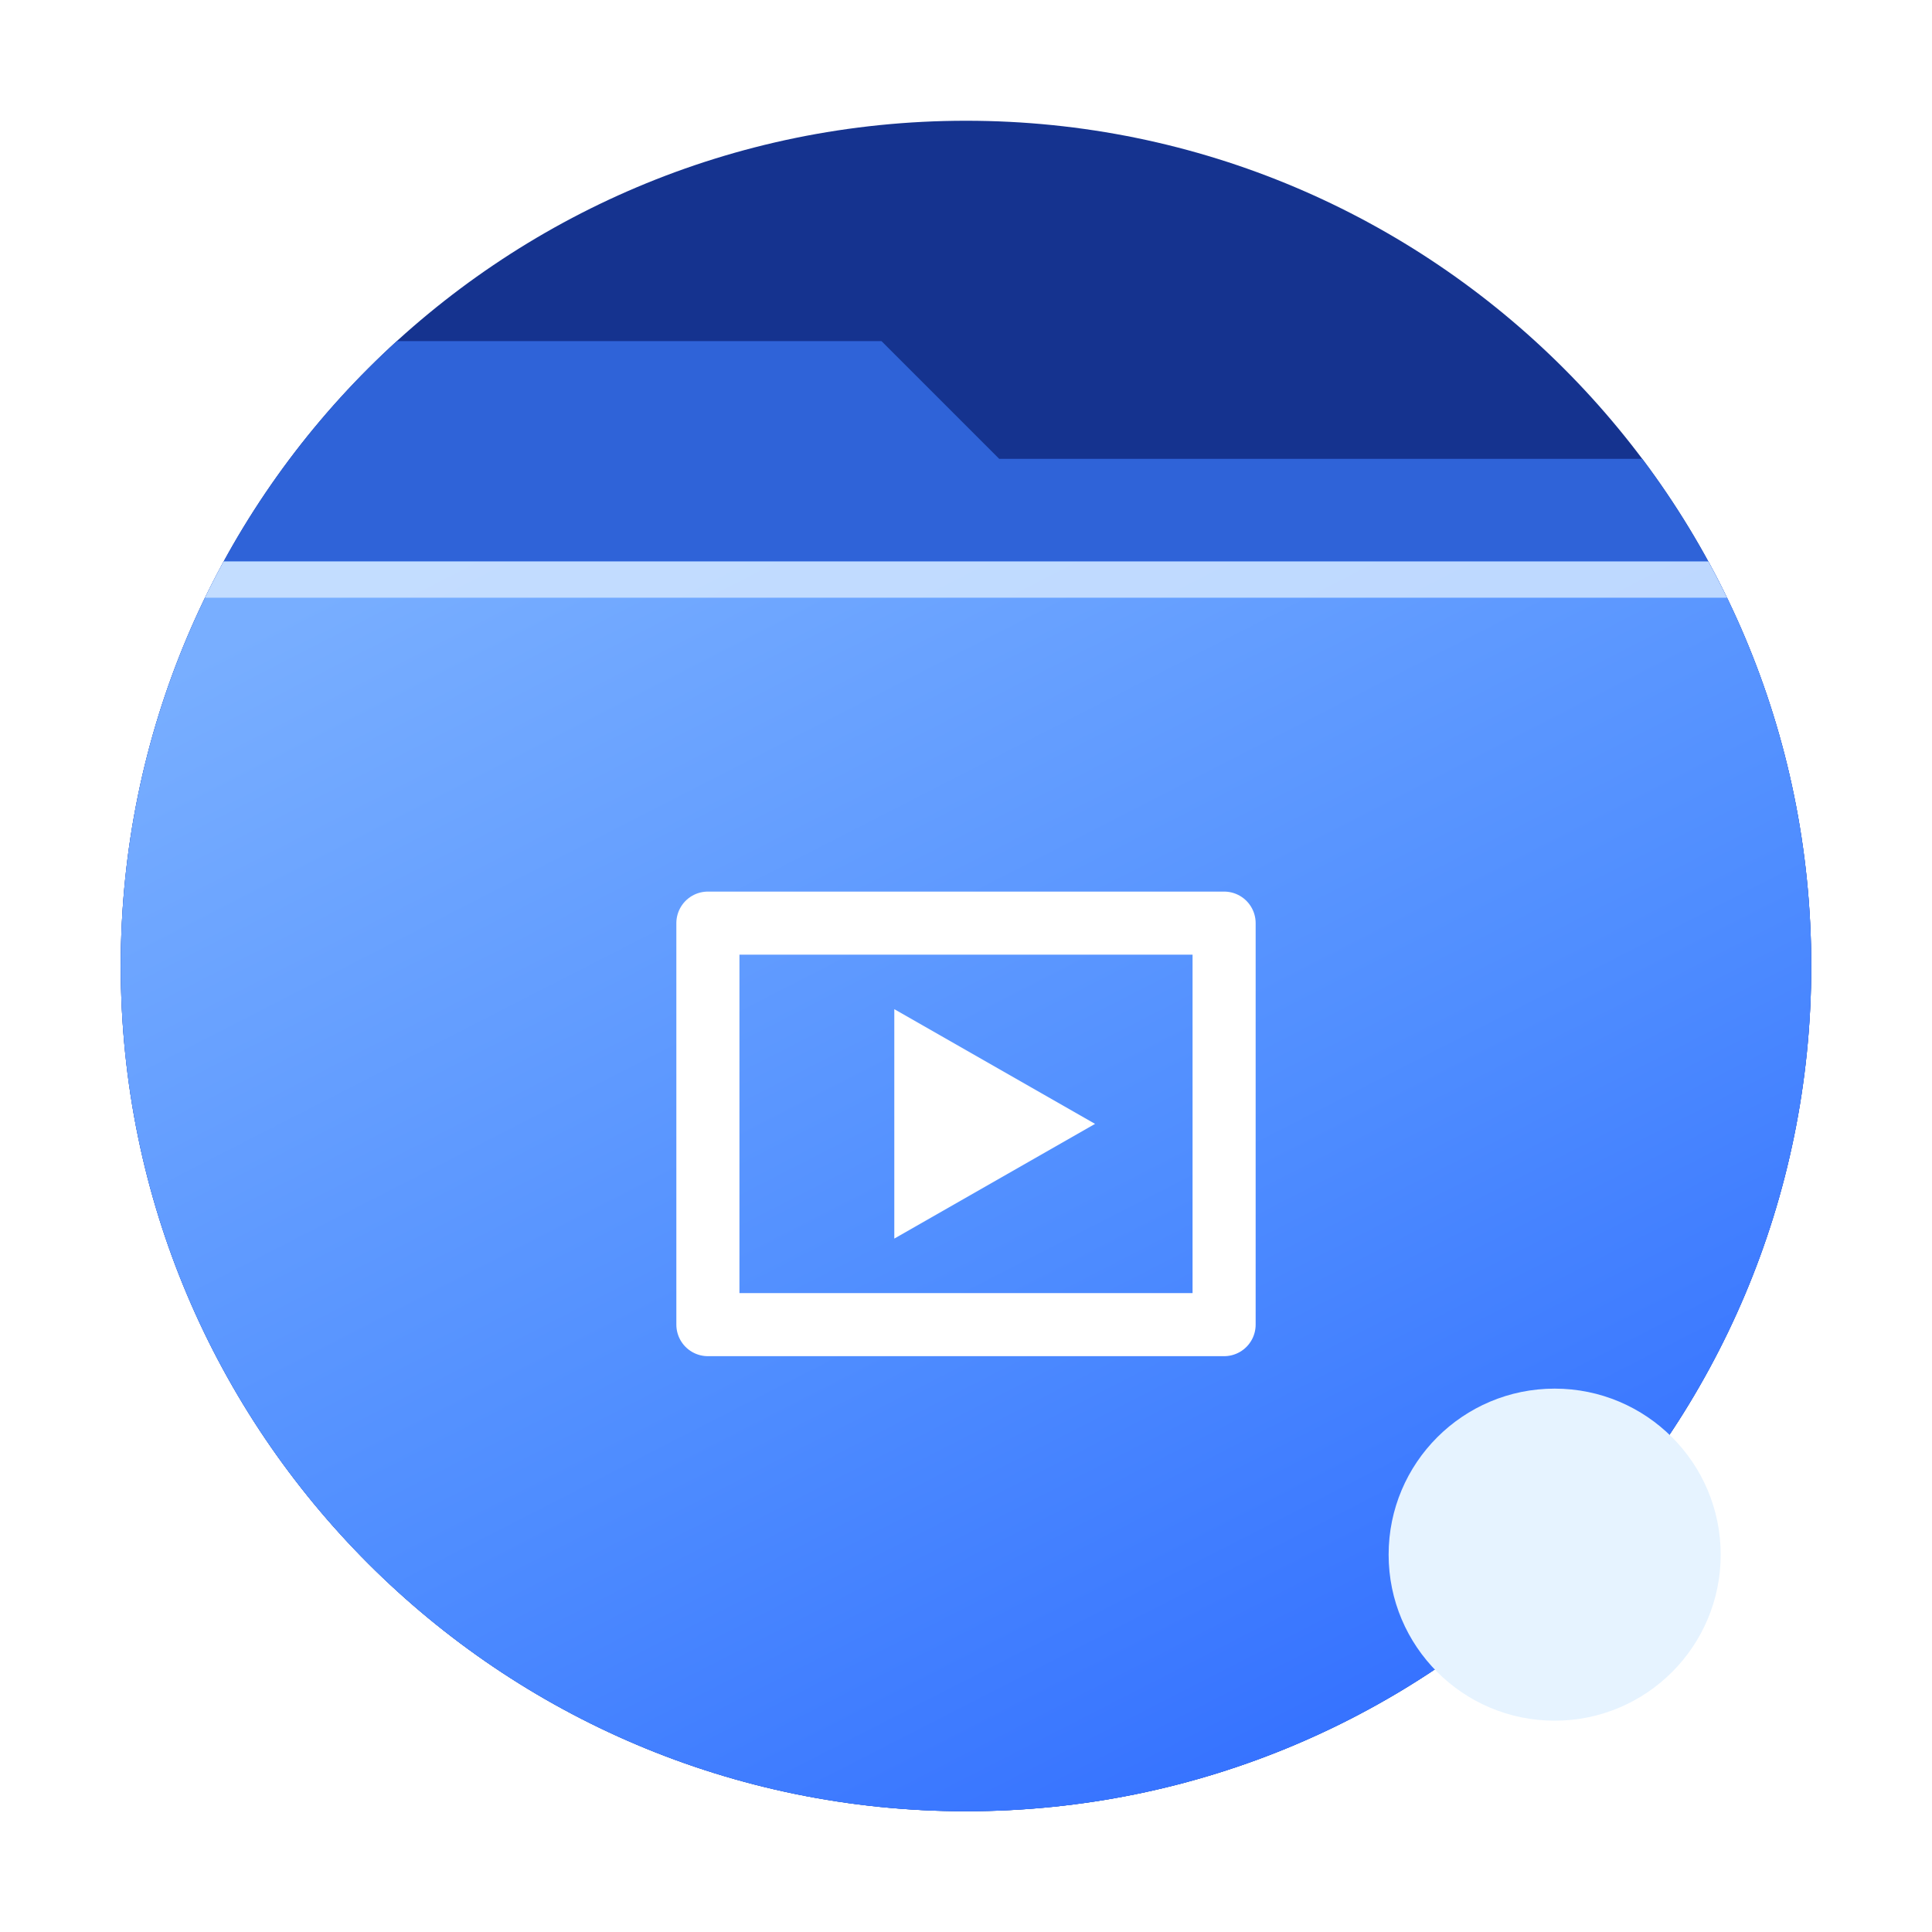
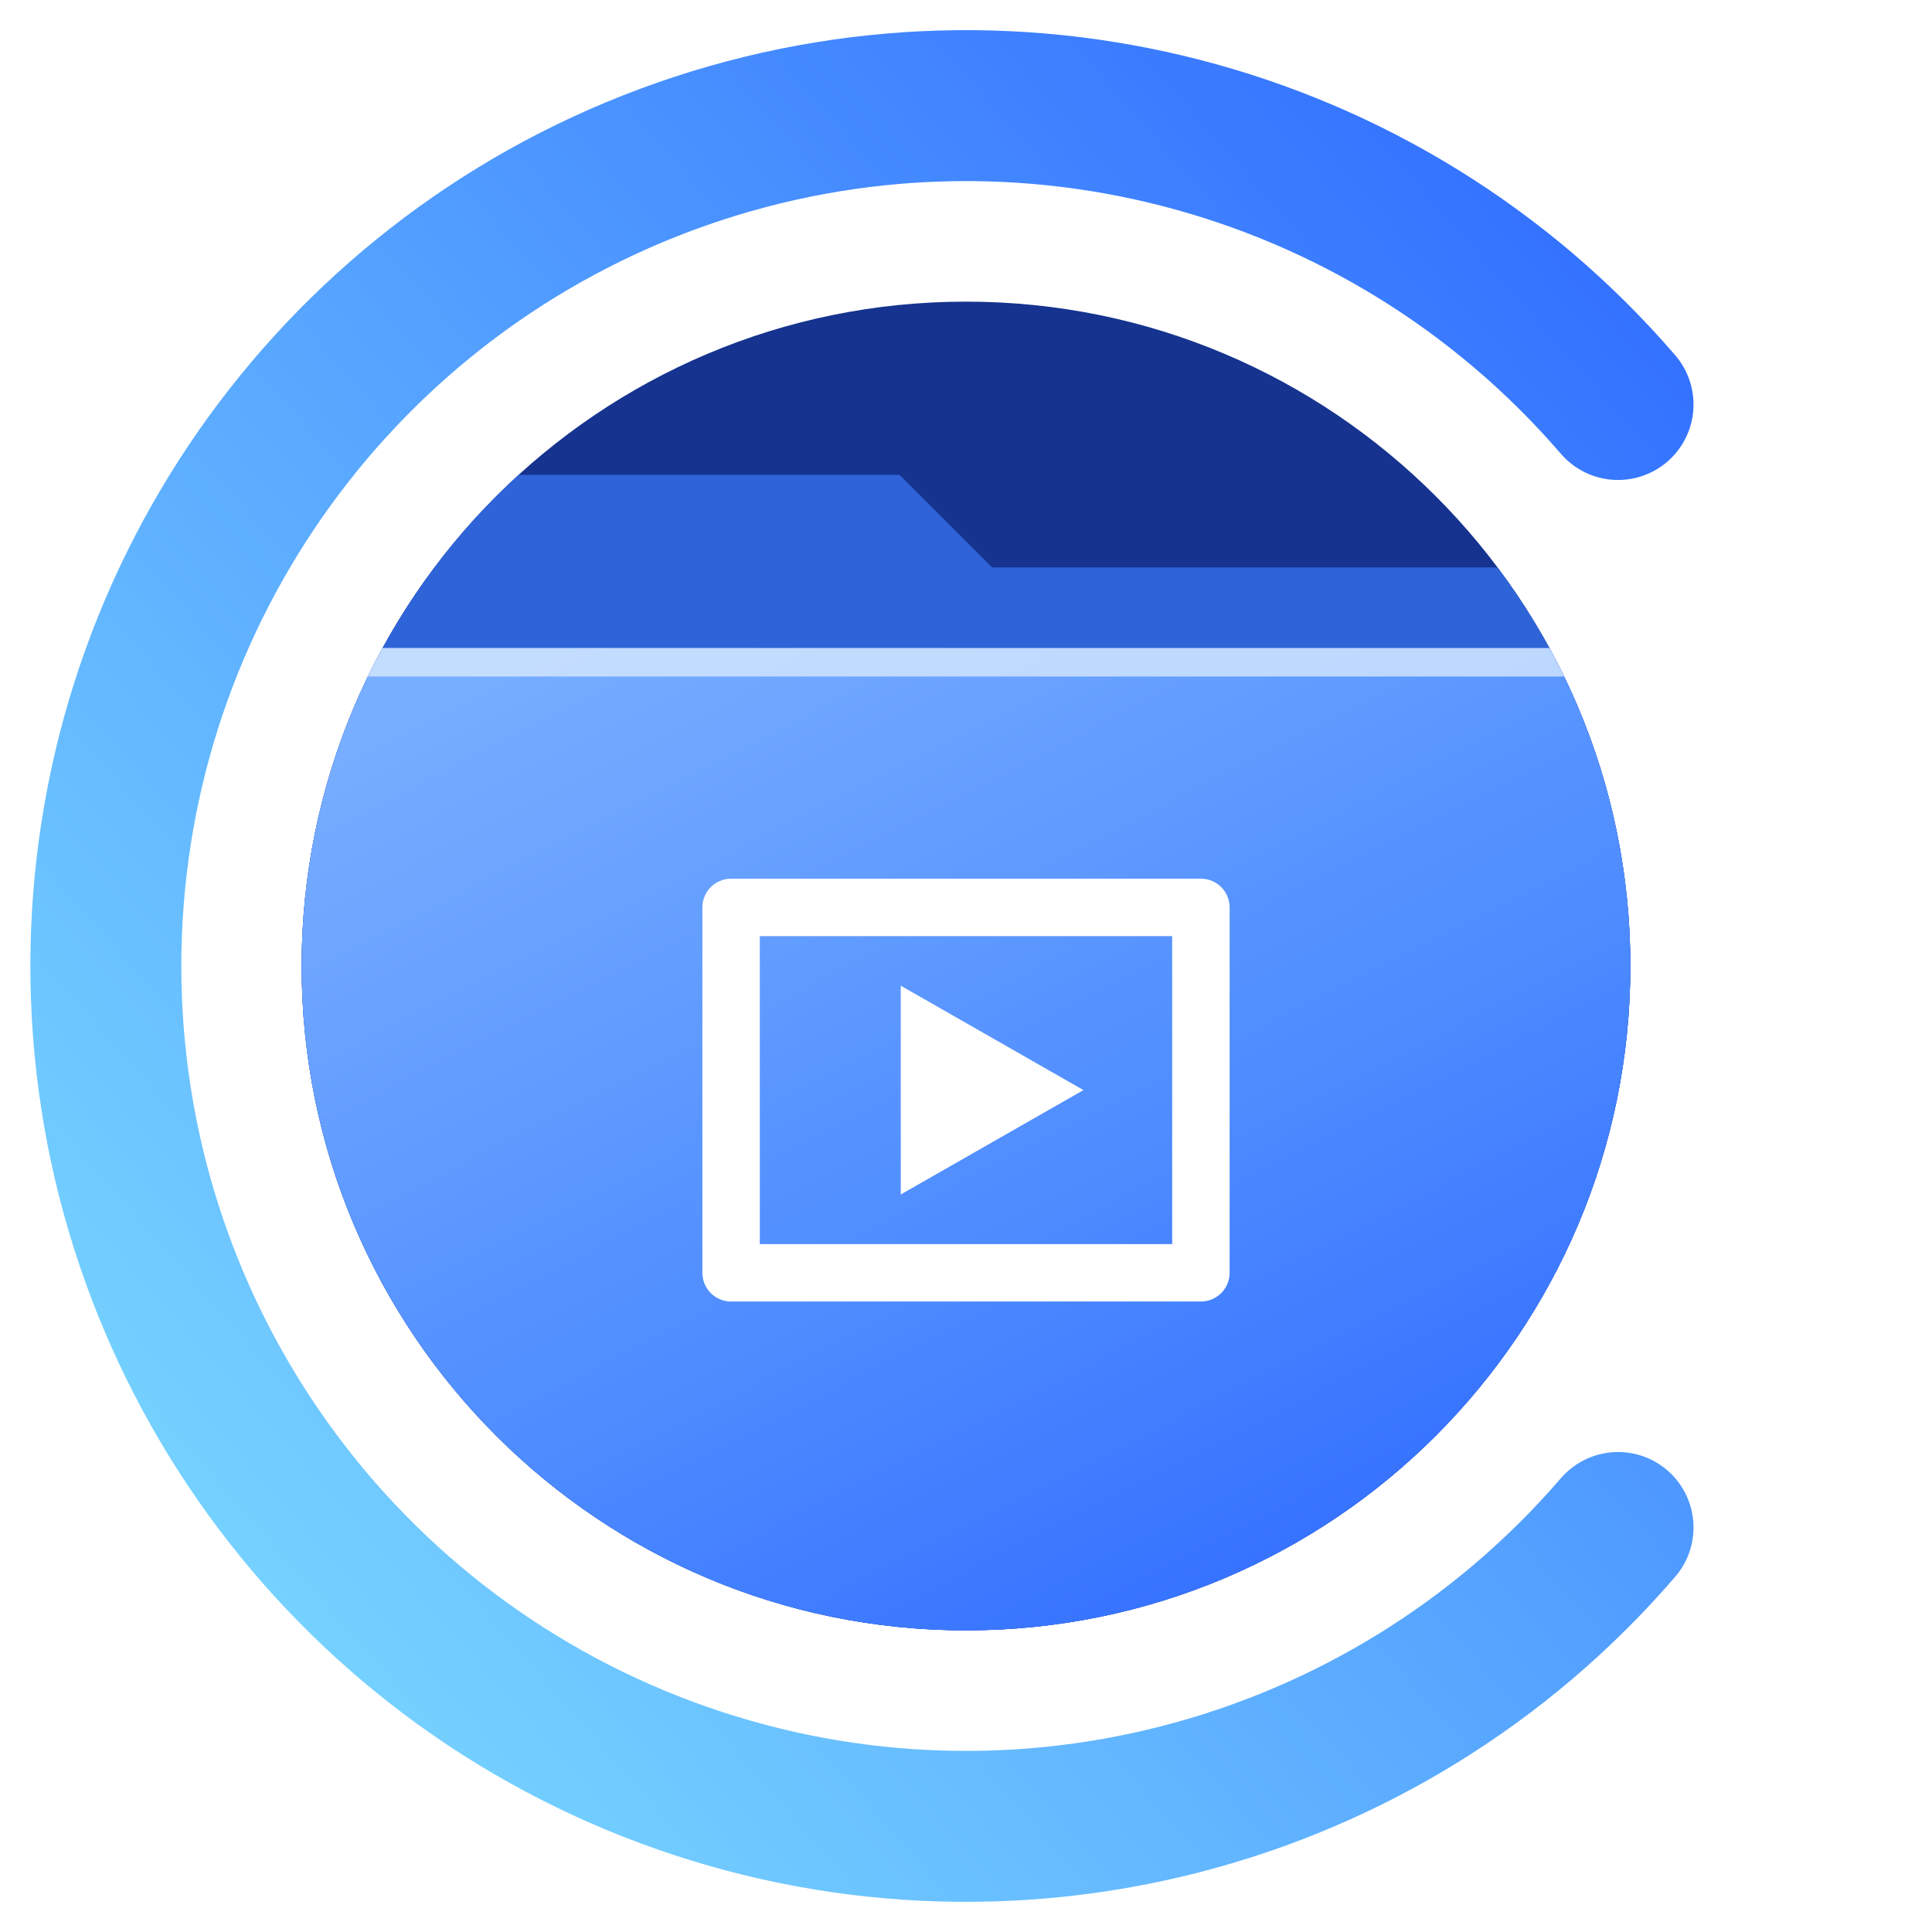
<svg xmlns="http://www.w3.org/2000/svg" width="64" height="64" viewBox="0 0 64 64">
  <defs>
    <clipPath id="disk">
      <circle cx="32" cy="32" r="28" />
    </clipPath>
    <linearGradient id="front" x1=".15" y1="0" x2=".85" y2="1">
      <stop offset="0" stop-color="#78aeff" />
      <stop offset=".55" stop-color="#4f8dff" />
      <stop offset="1" stop-color="#2f6bff" />
    </linearGradient>
+     <linearGradient id="orbit" x1="0" y1="1" x2="1" y2="0">
+       <stop offset="0" stop-color="#7fe0ff" />
+       <stop offset="1" stop-color="#2f6bff" />
+     </linearGradient>
  </defs>
-   <g clip-path="url(#disk)">
-     <rect x="4" y="4" width="56" height="56" fill="#15338f" />
-     <path d="M4 11.3H29.2L33.1 15.2H60V60H4z" fill="#2f63d8" />
-     <path d="M4 18.6H60V60H4z" fill="url(#front)" />
-     <path d="M4 19.2H60" stroke="#d6e8ff" stroke-width="1.2" opacity=".8" />
+   <path d="M53.6 13.4A28.5 28.5 0 1 0 53.6 50.6" fill="none" stroke="url(#orbit)" stroke-width="5" stroke-linecap="round" />
+   <g transform="translate(32 32) scale(.786) translate(-32 -32)">
+     <g clip-path="url(#disk)">
+       <rect x="4" y="4" width="56" height="56" fill="#15338f" />
+       <path d="M4 11.3H29.2L33.1 15.2H60V60H4z" fill="#2f63d8" />
+       <path d="M4 18.6H60V60H4z" fill="url(#front)" />
+       <path d="M4 19.2H60" stroke="#d6e8ff" stroke-width="1.2" opacity=".8" />
+     </g>
+     <g color="#ffffff" transform="translate(32 37.23) scale(1.1)">
+       <path d="M-9 -7h18v14h-18z" fill="none" stroke="currentColor" stroke-width="2.2" stroke-linecap="round" stroke-linejoin="round" />
+       <path d="M-2.5 -4v8l7 -4z" fill="currentColor" />
+     </g>
  </g>
-   <g color="#ffffff" transform="translate(32 37.23) scale(0.95)">
-     <path d="M-9 -7h18v14h-18z" fill="none" stroke="currentColor" stroke-width="2.2" stroke-linecap="round" stroke-linejoin="round" />
-     <path d="M-2.5 -4v8l7 -4z" fill="currentColor" />
-   </g>
-   <circle cx="51.5" cy="51.5" r="5.5" fill="#e6f3ff" />
</svg>
